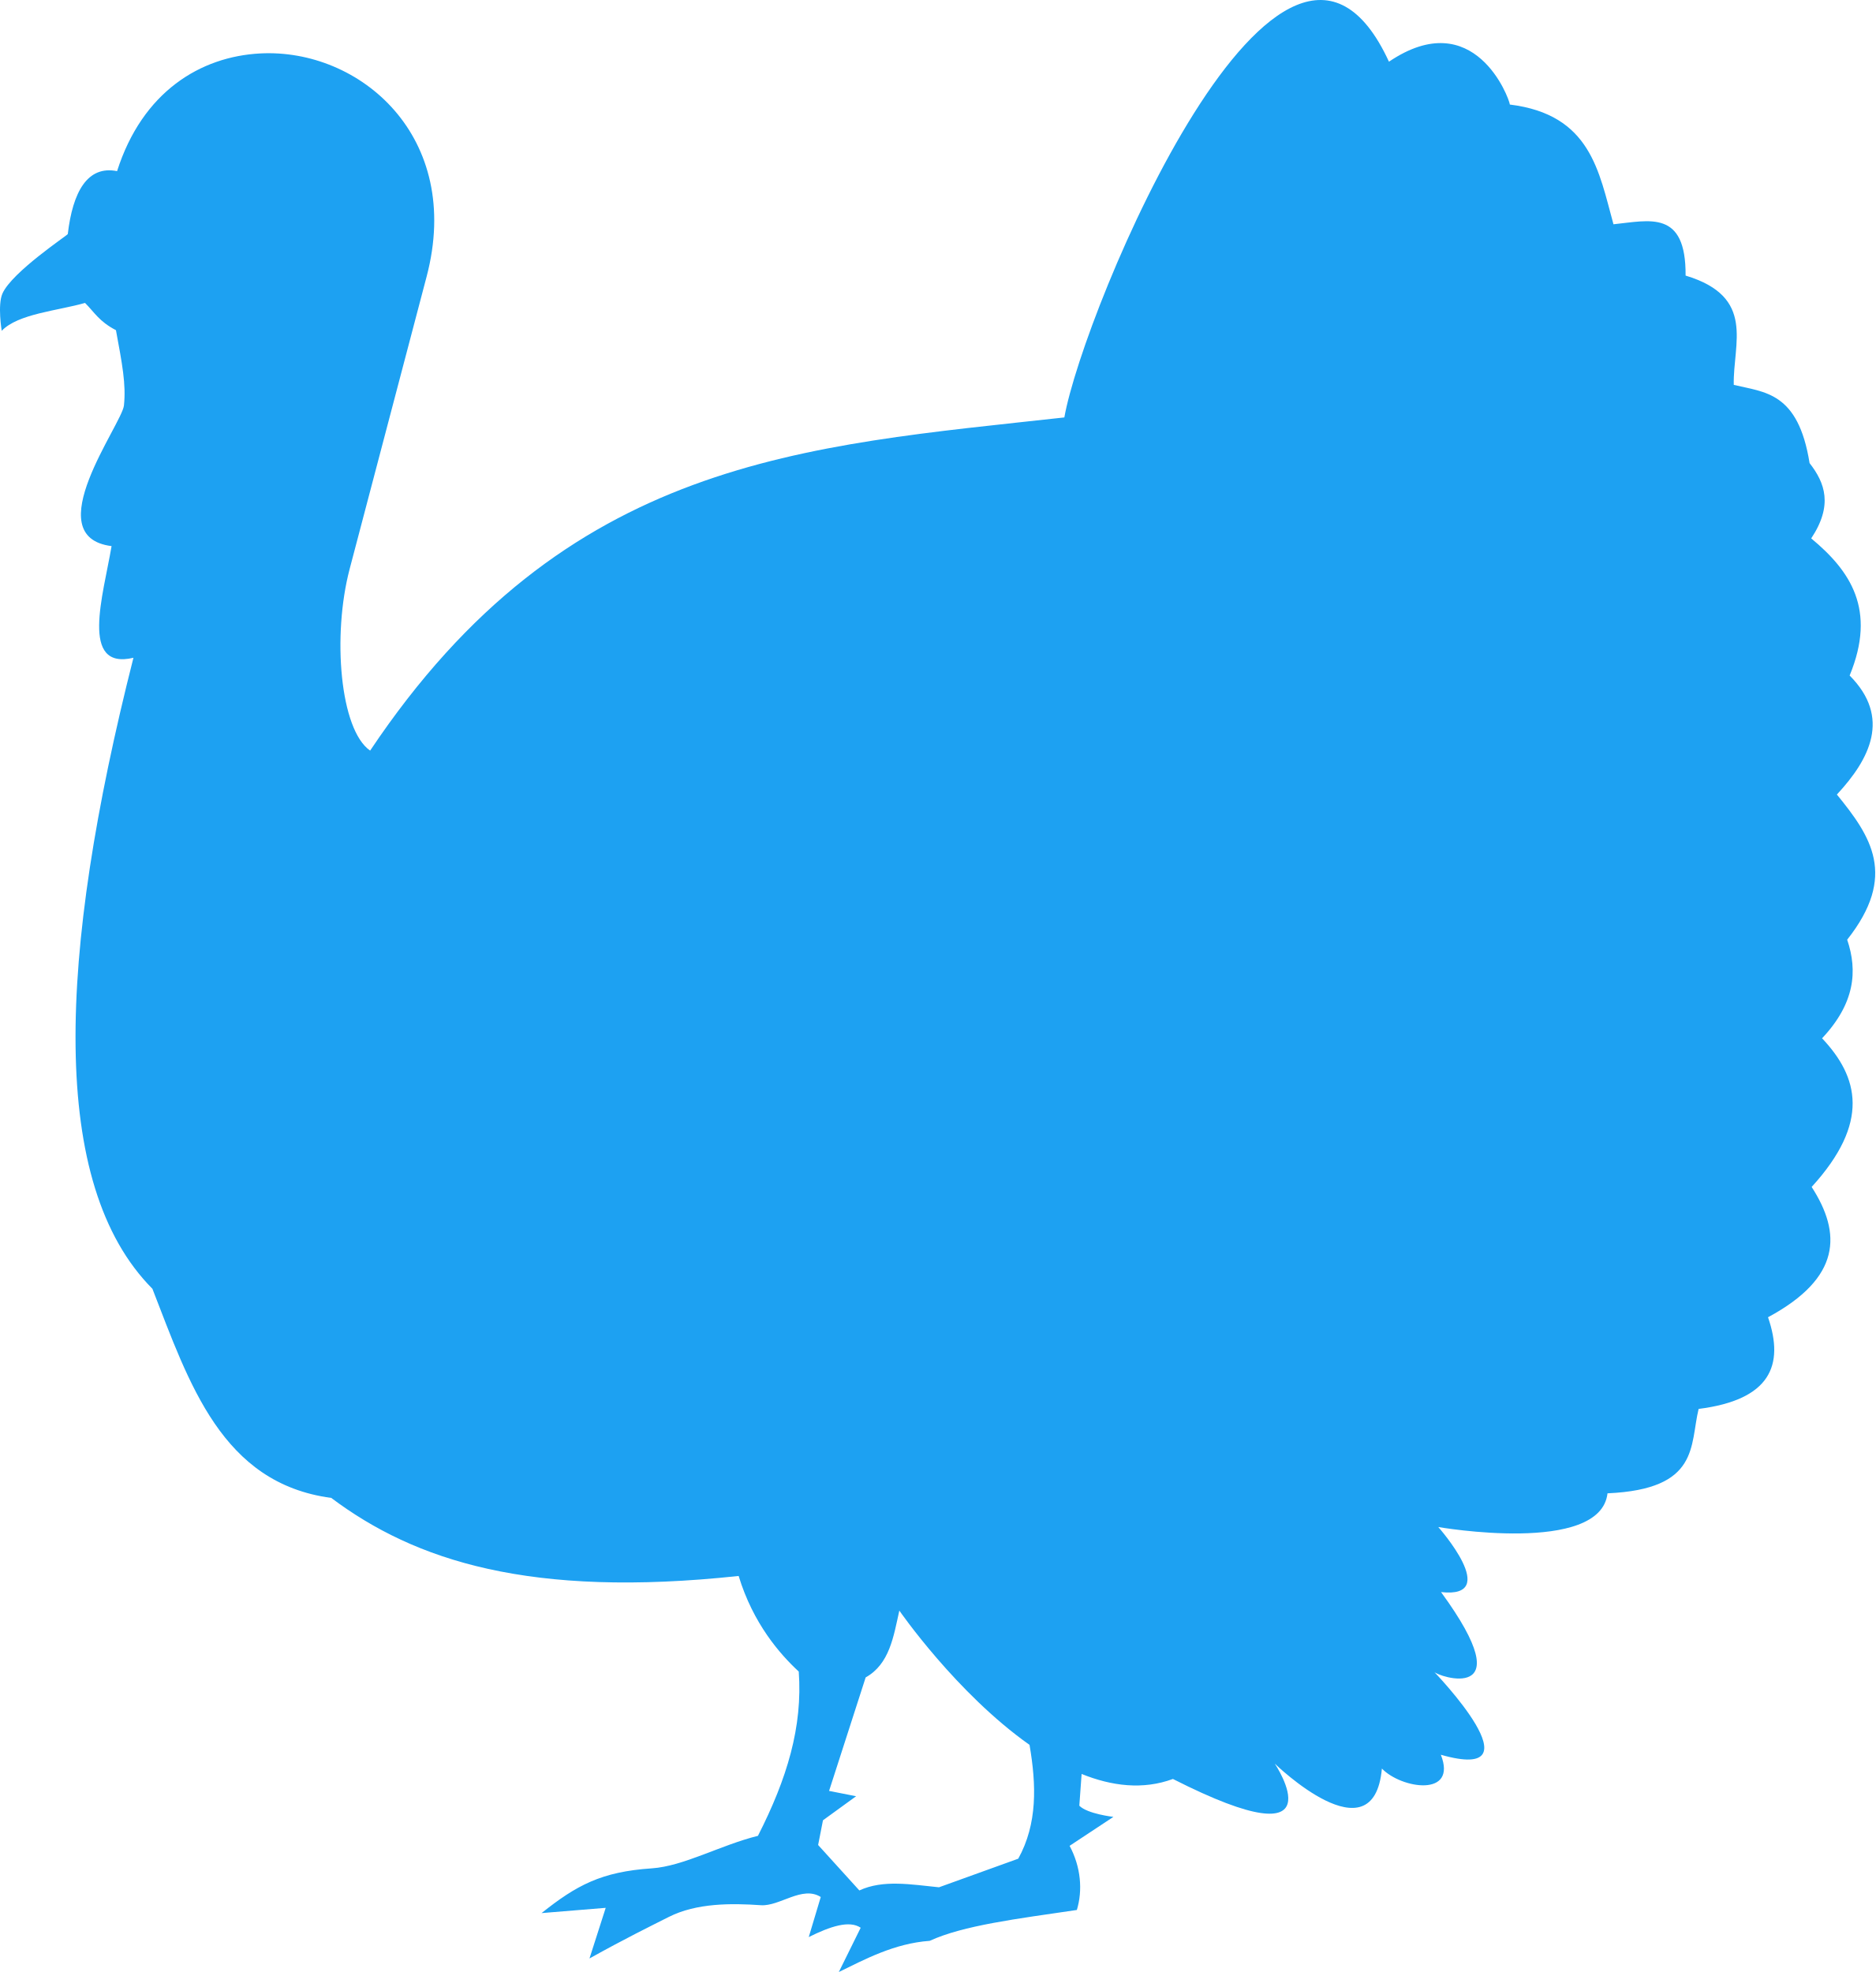
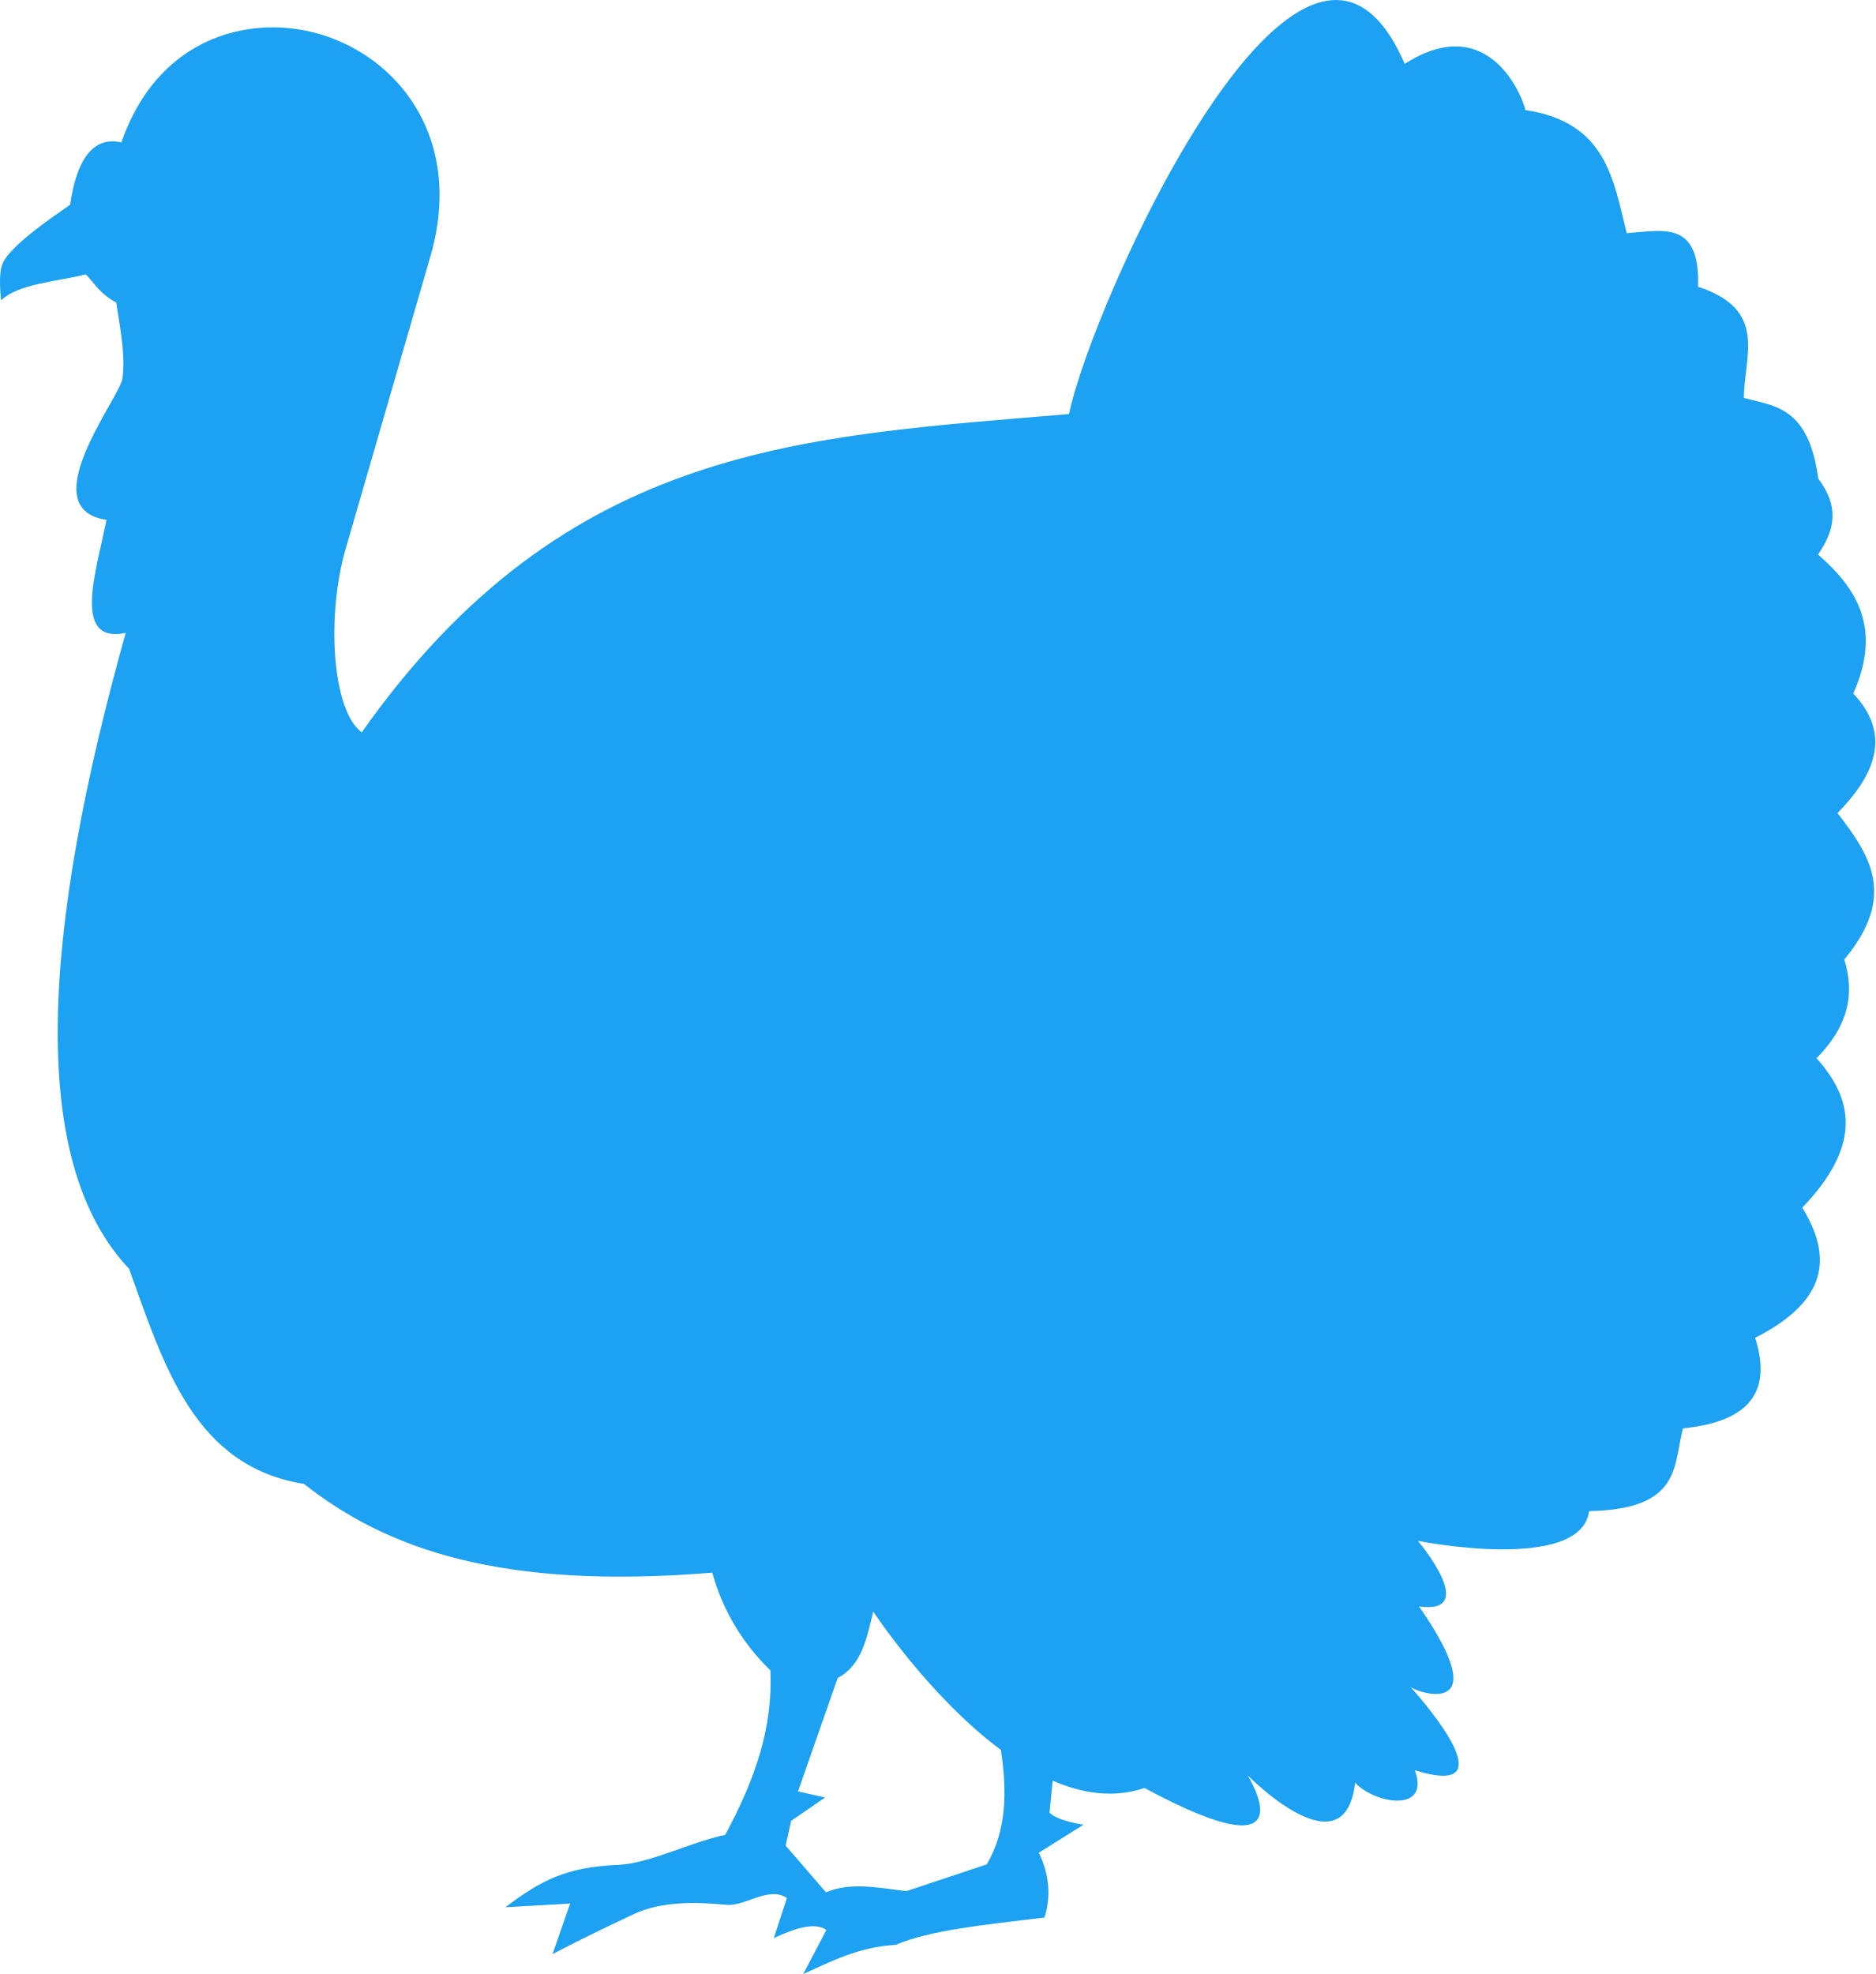
- <svg xmlns="http://www.w3.org/2000/svg" width="68.515mm" height="72.059mm" viewBox="0 0 68.515 72.059" version="1.1" id="svg8">
+ <svg xmlns="http://www.w3.org/2000/svg" width="68.029mm" height="71.603mm" viewBox="0 0 68.029 71.603" version="1.1" id="svg8">
  <defs id="defs2" />
-   <g id="layer1" transform="translate(-33.47045,-59.89659)">
-     <path id="path849" style="fill:#1da1f2;fill-opacity:1;stroke:none;stroke-width:0.265px;stroke-linecap:butt;stroke-linejoin:miter;stroke-opacity:1" d="m 42.98,61.849 c -2.181,0.114 -4.304,1.394 -5.232,4.301 -1.085,-0.217 -1.621,0.763 -1.801,2.299 0.003,0.035 -2.034,1.383 -2.386,2.171 -0.186,0.416 -0.028,1.365 -0.028,1.365 0.596,-0.625 2.048,-0.733 3.044,-1.019 0.347,0.344 0.51,0.674 1.13,0.996 0.227,1.229 0.373,1.971 0.292,2.75 -0.072,0.691 -3.182,4.797 -0.452,5.14 -0.305,1.8 -1.172,4.548 0.799,4.08 -2.775,10.942 -3.094,19.245 0.693,23.058 1.347,3.465 2.534,7.107 6.534,7.642 3.06,2.294 7.259,3.671 14.885,2.852 0.531,1.744 1.509,2.857 2.196,3.493 0.146,2.018 -0.424,3.907 -1.491,6.003 -1.363,0.337 -2.711,1.109 -3.878,1.188 -1.847,0.124 -2.755,0.621 -4.028,1.635 l 2.344,-0.192 -0.593,1.85 c 1.295,-0.722 2.235,-1.183 2.897,-1.517 1.017,-0.514 2.296,-0.503 3.365,-0.429 0.689,0.048 1.511,-0.728 2.188,-0.3 l -0.439,1.465 c 0.787,-0.393 1.483,-0.622 1.898,-0.342 l -0.799,1.618 c 0.953,-0.463 2.026,-1.046 3.32,-1.139 1.233,-0.565 3.165,-0.802 5.377,-1.128 0.217,-0.716 0.15,-1.566 -0.265,-2.344 l 1.601,-1.058 c 0,0 -0.948,-0.106 -1.246,-0.408 l 0.084,-1.16 c 1.102,0.445 2.242,0.587 3.336,0.183 6.209,3.152 3.723,-0.559 3.723,-0.559 0,0 3.611,3.516 3.912,0.179 0.718,0.743 2.767,1.054 2.154,-0.505 3.709,1.06 -0.249,-3.034 -0.249,-3.034 0.114,0.173 3.29,1.24 0.256,-2.91 2.233,0.251 -0.101,-2.377 -0.101,-2.377 0,0 5.928,1.033 6.183,-1.232 3.378,-0.149 3.004,-1.753 3.329,-3.084 2.617,-0.331 3.141,-1.59 2.536,-3.35 2.68,-1.443 2.689,-3.065 1.594,-4.761 2.149,-2.358 1.716,-4.017 0.381,-5.432 1.198,-1.274 1.305,-2.459 0.917,-3.603 1.847,-2.339 0.869,-3.776 -0.376,-5.304 1.2,-1.292 1.993,-2.814 0.466,-4.349 0.994,-2.411 0.023,-3.826 -1.404,-5.011 0.802,-1.209 0.505,-2.028 -0.06,-2.751 -0.416,-2.603 -1.638,-2.584 -2.77,-2.859 -0.033,-1.509 0.821,-3.216 -1.76,-3.993 0.018,-2.417 -1.314,-2.01 -2.635,-1.875 C 91.888,66.163 91.591,64.081 88.635,63.717 88.617,63.499 87.342,60.04 84.218,62.151 80.349,53.756 73.05,71.226 72.358,75.15 62.834,76.208 54.156,76.615 46.994,87.325 45.893,86.564 45.604,83.125 46.245,80.689 l 2.813,-10.687 c 1.347,-5.115 -2.442,-8.343 -6.078,-8.153 z m 23.349,56.9 c 0,0 2.082,3.018 4.757,4.907 0.251,1.466 0.294,2.88 -0.412,4.159 l -2.896,1.045 c -1.025,-0.102 -2.038,-0.287 -2.91,0.115 l -1.506,-1.66 0.177,-0.903 1.211,-0.879 -0.988,-0.195 1.337,-4.147 c 0.873,-0.489 1.018,-1.489 1.23,-2.443 z" />
+   <g id="layer1" transform="translate(-34.99062,-59.41719)">
+     <path id="path849" style="fill:#1da1f2;fill-opacity:1;stroke:none;stroke-width:0.265px;stroke-linecap:butt;stroke-linejoin:miter;stroke-opacity:1" d="m 44.73,60.412 c -2.183,0.06 -4.337,1.288 -5.337,4.171 -1.079,-0.244 -1.639,0.722 -1.857,2.254 0.002,0.036 -2.068,1.332 -2.439,2.111 -0.196,0.411 -0.062,1.364 -0.062,1.364 0.611,-0.61 2.066,-0.683 3.068,-0.944 0.339,0.353 0.493,0.687 1.105,1.024 0.196,1.234 0.324,1.979 0.224,2.756 -0.089,0.689 -3.299,4.717 -0.579,5.127 -0.349,1.792 -1.284,4.518 0.698,4.099 -3.045,10.87 -3.568,19.163 0.123,23.068 1.261,3.497 2.358,7.167 6.343,7.801 3.002,2.369 7.166,3.849 14.81,3.219 0.488,1.756 1.438,2.893 2.109,3.546 0.096,2.021 -0.52,3.896 -1.639,5.964 -1.371,0.303 -2.738,1.042 -3.906,1.092 -1.85,0.079 -2.77,0.553 -4.067,1.535 l 2.348,-0.134 -0.639,1.835 c 1.313,-0.689 2.264,-1.127 2.934,-1.445 1.03,-0.489 2.307,-0.446 3.374,-0.345 0.687,0.065 1.528,-0.69 2.195,-0.246 l -0.475,1.454 c 0.796,-0.373 1.498,-0.585 1.906,-0.295 l -0.839,1.598 c 0.964,-0.439 2.051,-0.996 3.347,-1.056 1.247,-0.534 3.184,-0.724 5.403,-0.994 0.234,-0.71 0.189,-1.562 -0.207,-2.349 l 1.627,-1.018 c 0,0 -0.945,-0.13 -1.236,-0.439 l 0.113,-1.158 c 1.091,0.472 2.227,0.642 3.33,0.265 6.13,3.304 3.736,-0.467 3.736,-0.467 0,0 3.523,3.604 3.906,0.276 0.7,0.761 2.74,1.122 2.166,-0.452 3.681,1.152 -0.174,-3.039 -0.174,-3.039 0.109,0.176 3.259,1.321 0.328,-2.902 2.226,0.306 -0.042,-2.379 -0.042,-2.379 0,0 5.901,1.18 6.211,-1.079 3.381,-0.066 3.046,-1.678 3.404,-3.001 2.624,-0.266 3.179,-1.512 2.618,-3.286 2.715,-1.376 2.764,-2.998 1.711,-4.72 2.207,-2.304 1.815,-3.973 0.515,-5.421 1.229,-1.244 1.366,-2.426 1.006,-3.579 1.904,-2.293 0.962,-3.754 -0.245,-5.312 1.232,-1.262 2.062,-2.764 0.573,-4.336 1.054,-2.385 0.117,-3.824 -1.279,-5.044 0.832,-1.189 0.554,-2.015 0.008,-2.752 -0.351,-2.612 -1.574,-2.624 -2.699,-2.927 0.004,-1.51 0.9,-3.195 -1.661,-4.035 0.077,-2.416 -1.263,-2.041 -2.587,-1.94 -0.487,-1.941 -0.733,-4.03 -3.679,-4.467 -0.013,-0.218 -1.201,-3.707 -4.376,-1.675 C 82.287,53.246 74.559,70.53 73.771,74.435 64.223,75.258 55.538,75.45 48.114,85.98 47.031,85.192 46.827,81.747 47.528,79.328 l 3.076,-10.615 C 52.077,63.633 48.369,60.312 44.73,60.412 Z M 66.667,117.872 c 0,0 2.007,3.069 4.634,5.023 0.214,1.472 0.223,2.886 -0.514,4.148 l -2.921,0.973 c -1.022,-0.127 -2.03,-0.337 -2.912,0.043 l -1.465,-1.696 0.2,-0.898 1.232,-0.848 -0.983,-0.22 1.439,-4.113 c 0.885,-0.467 1.055,-1.463 1.29,-2.412 z" />
  </g>
</svg>
